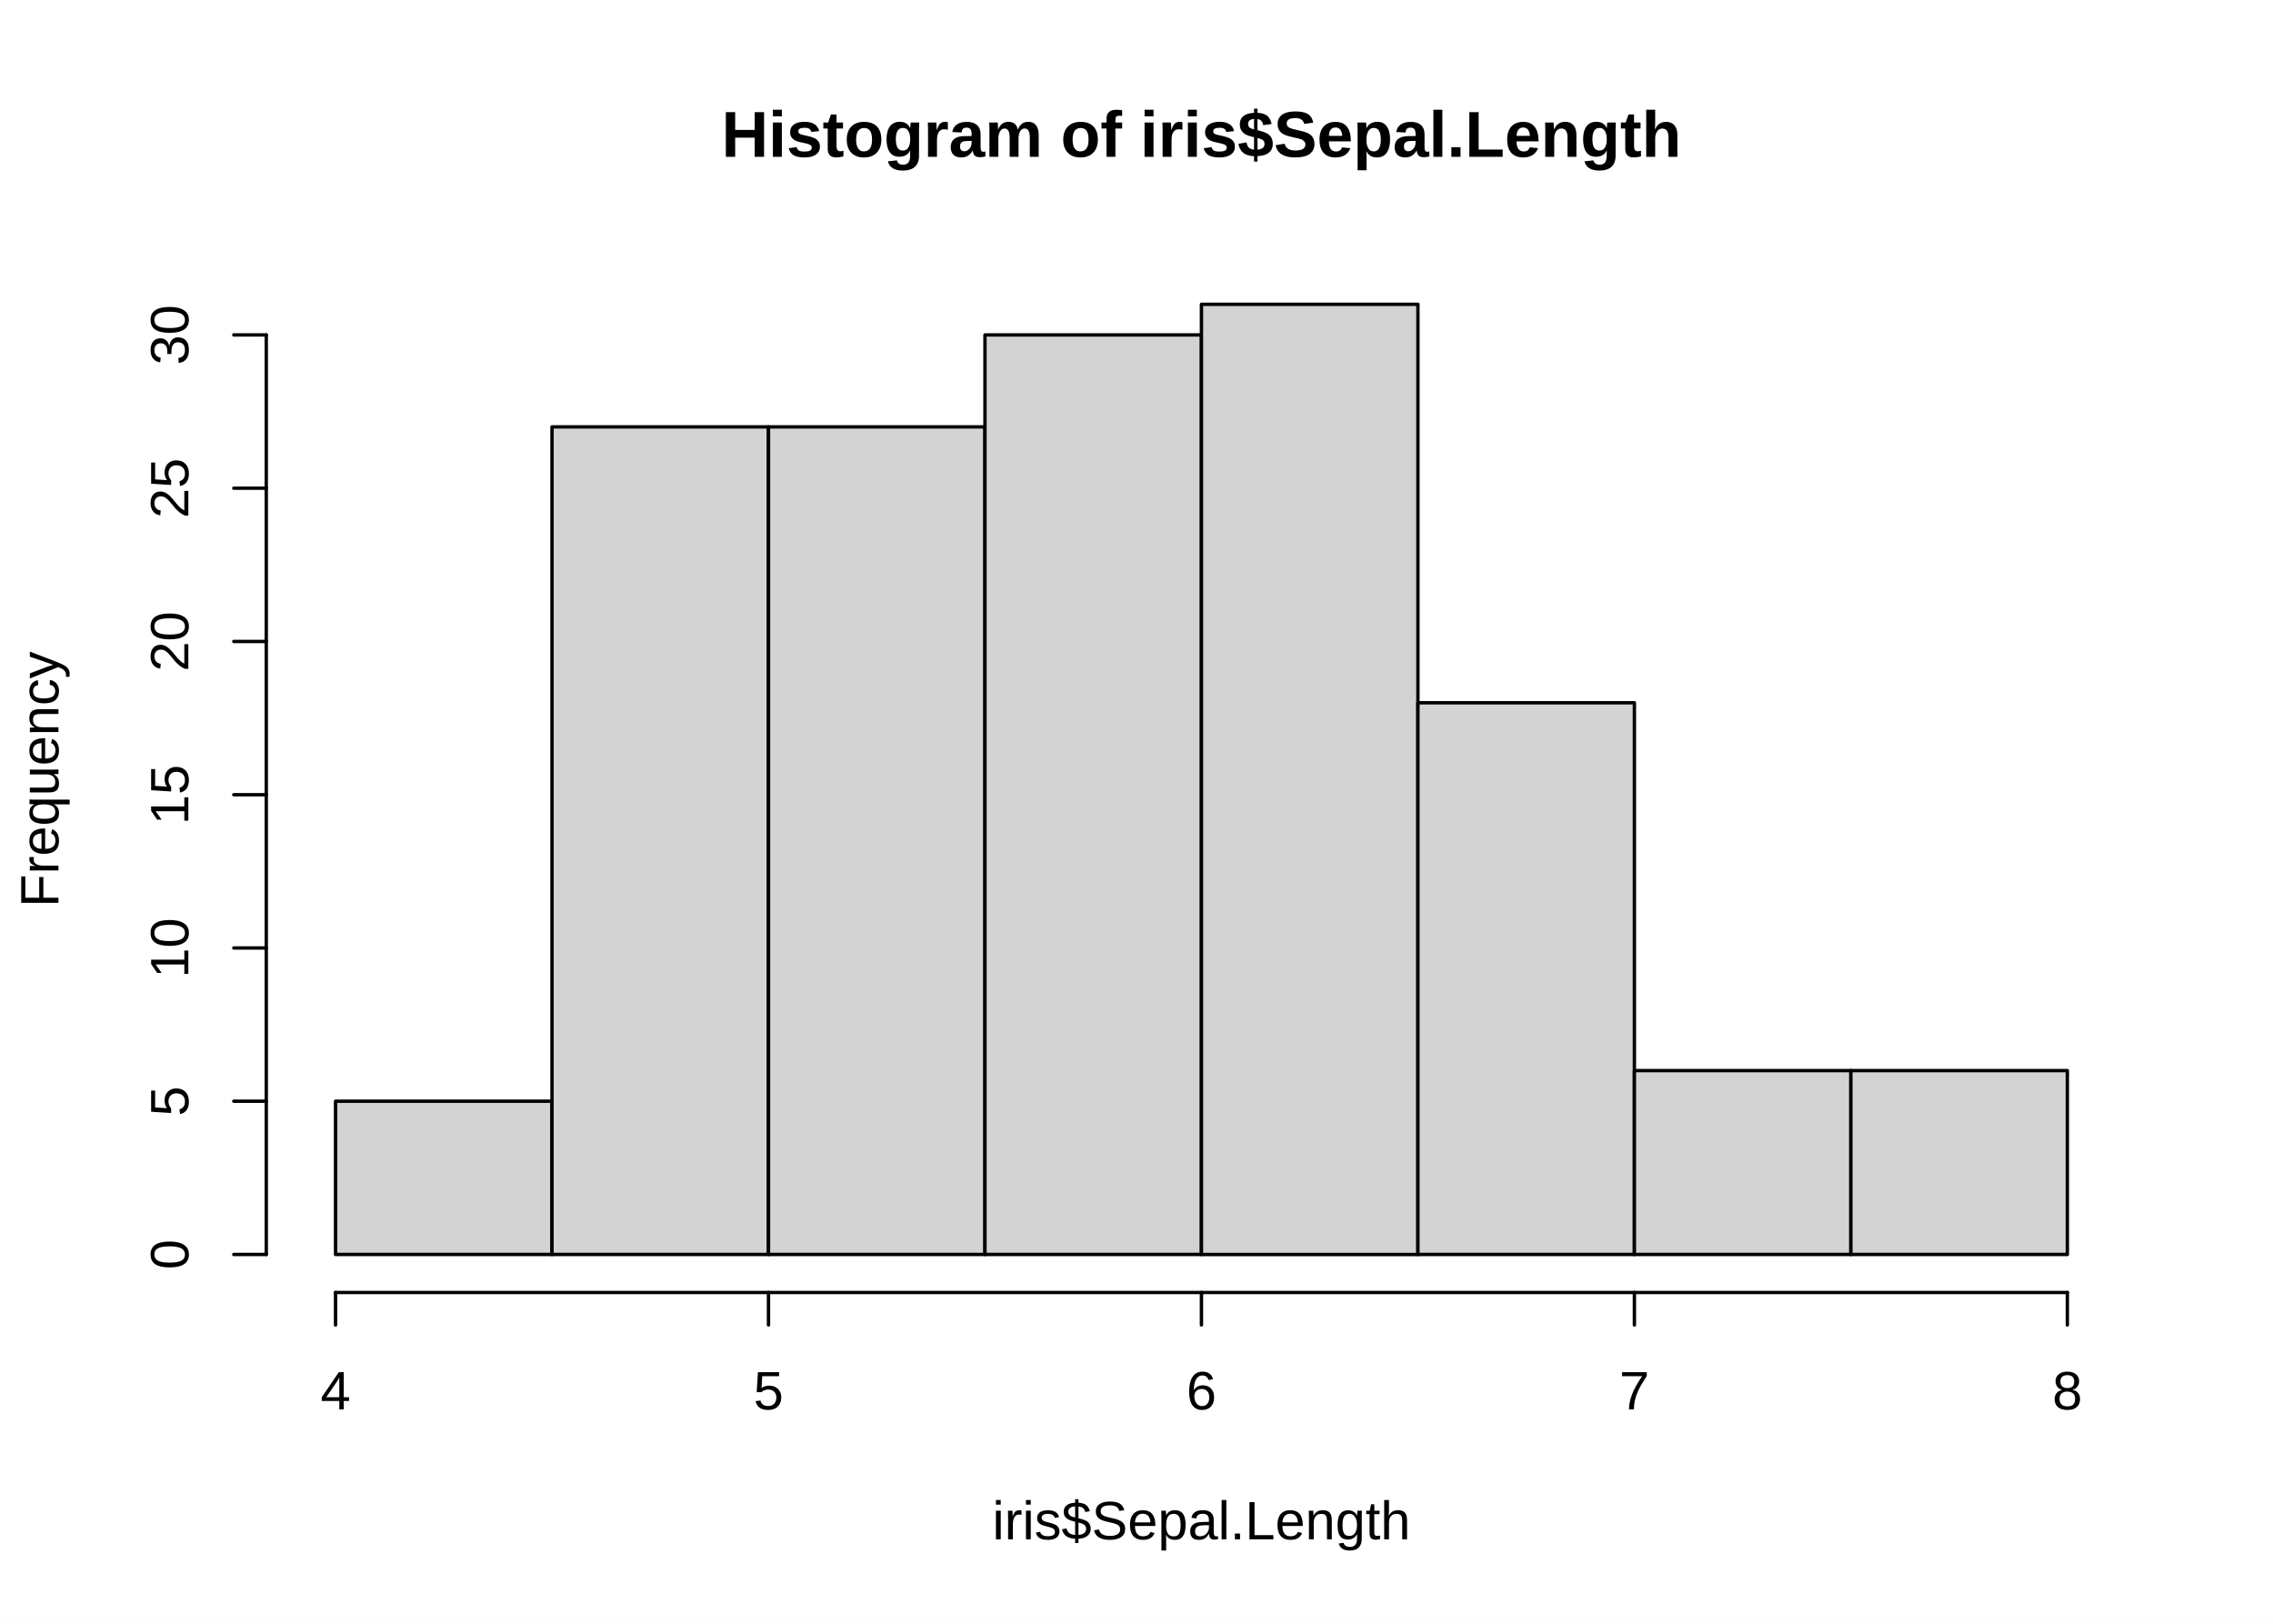
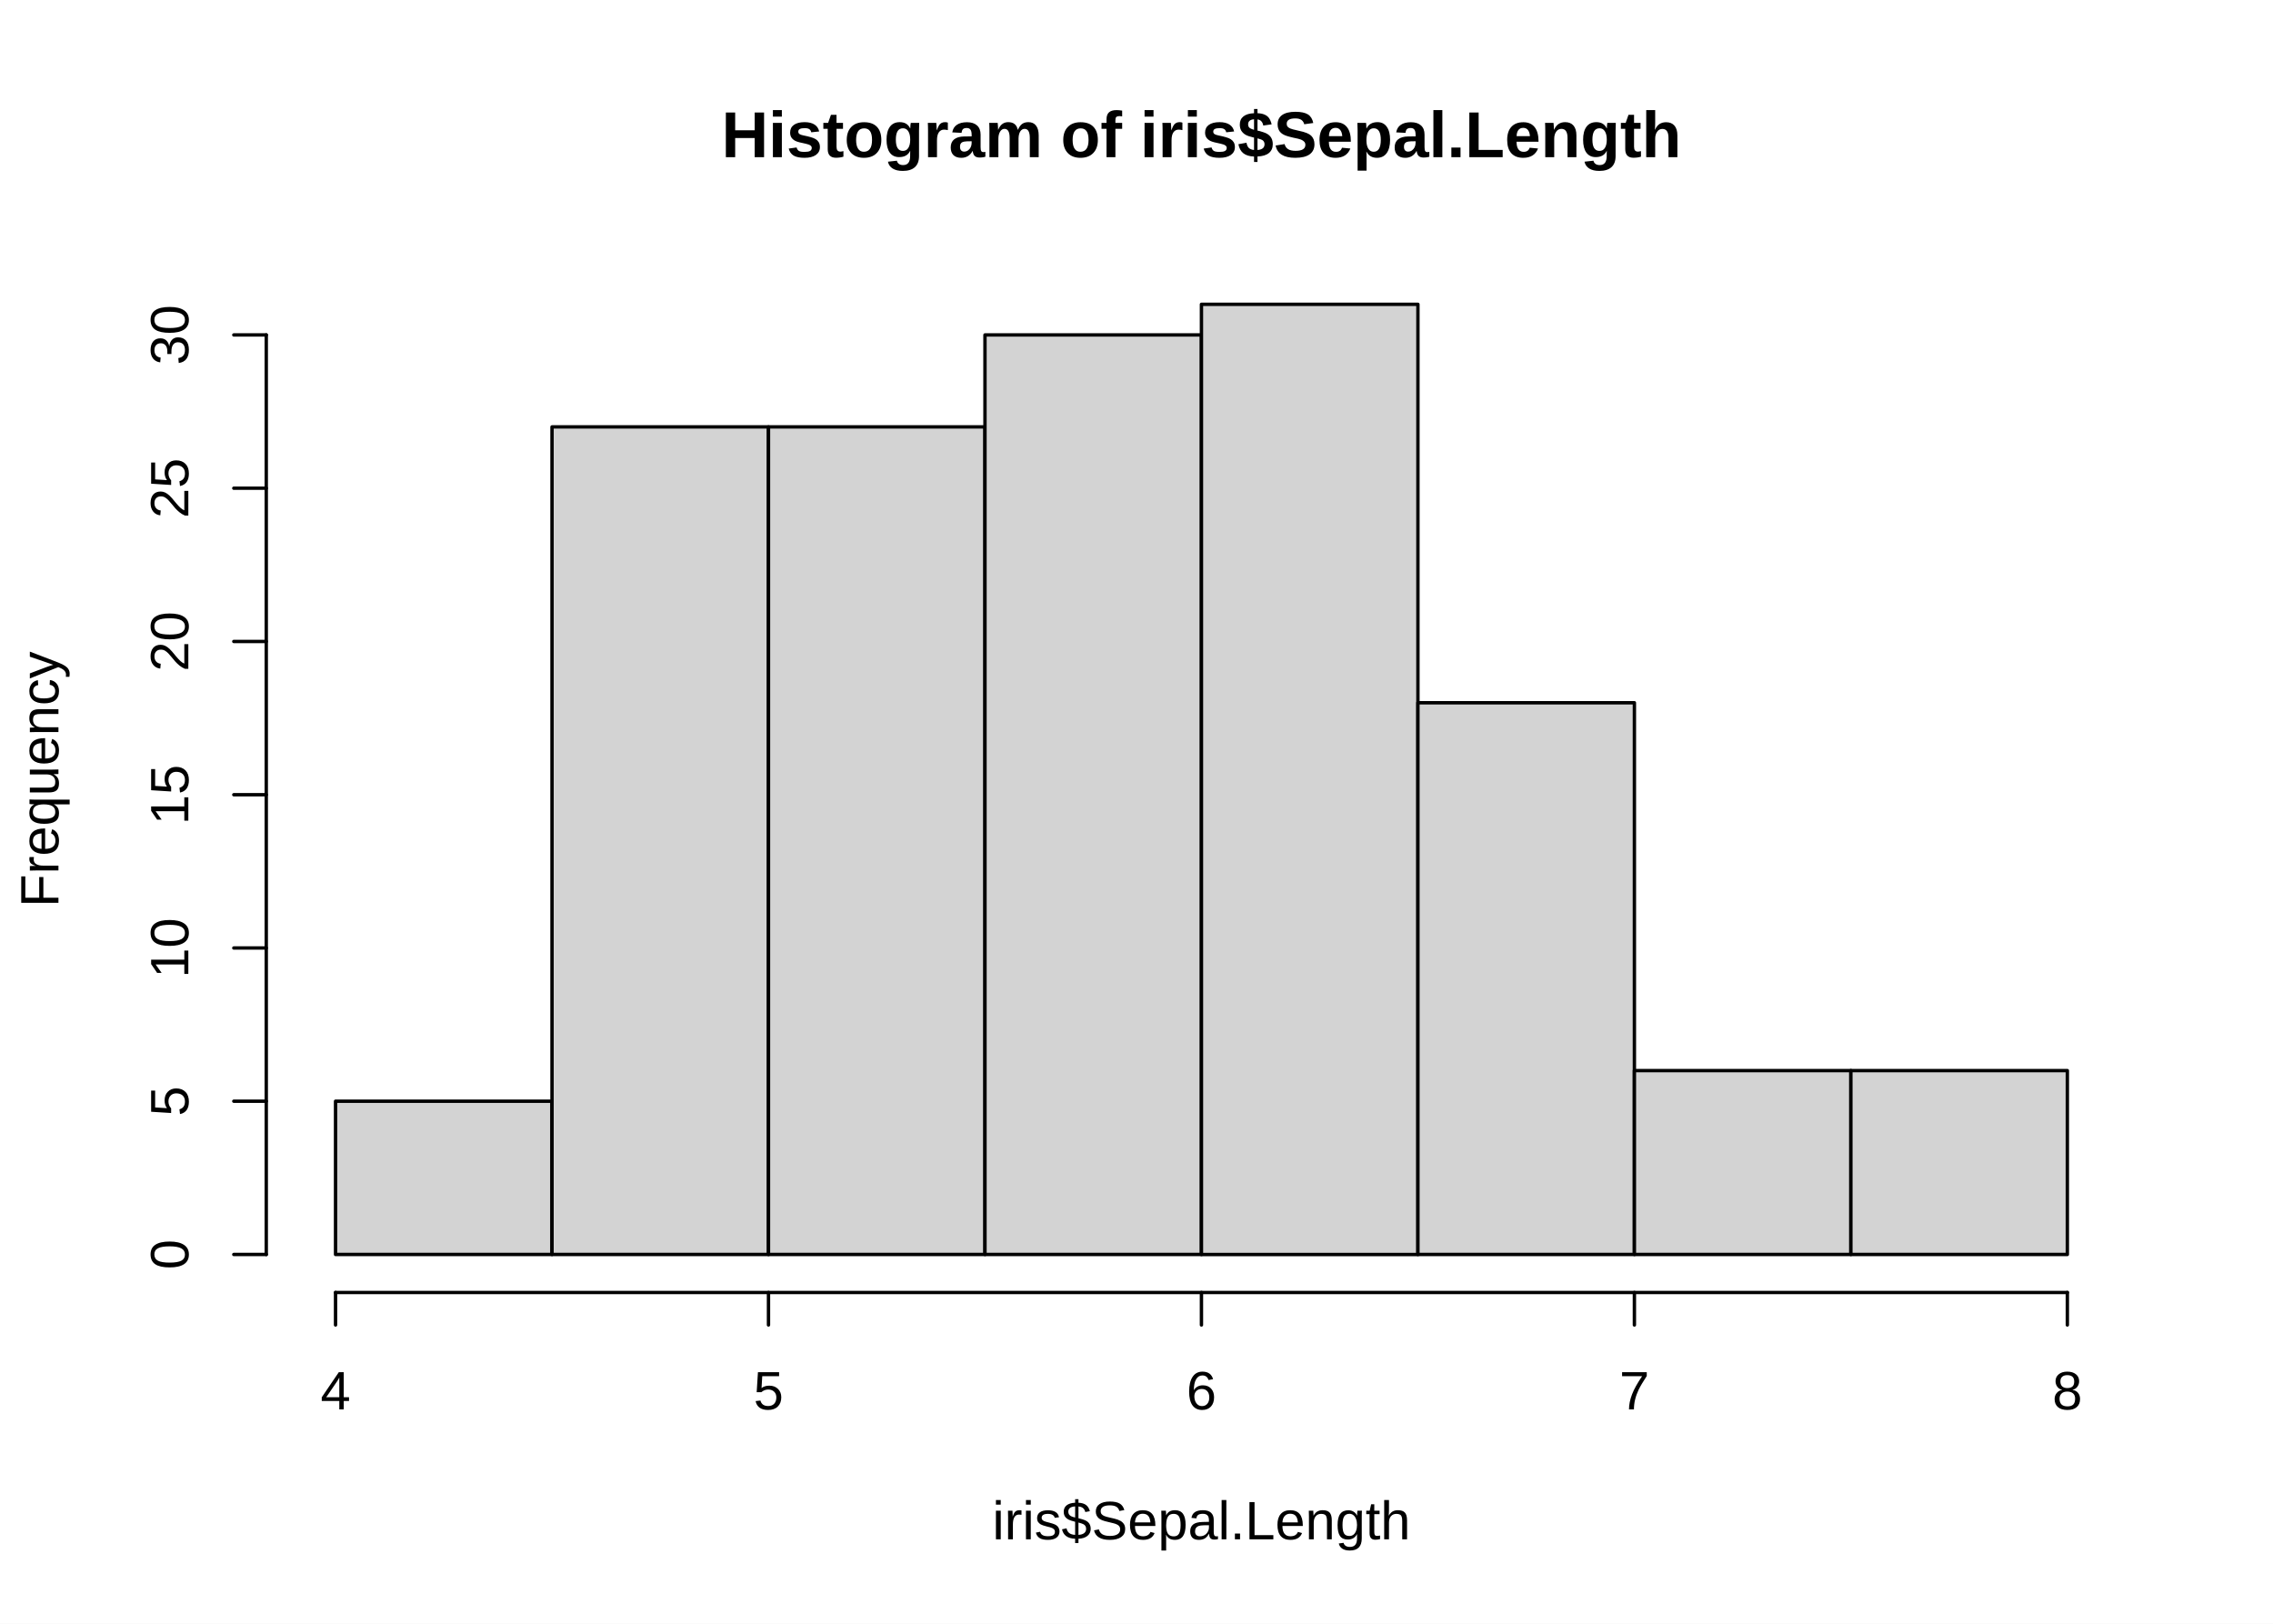
<svg xmlns="http://www.w3.org/2000/svg" class="svglite" width="504.00pt" height="360.00pt" viewBox="0 0 504.00 360.00">
  <defs>
    <style type="text/css">
    .svglite line, .svglite polyline, .svglite polygon, .svglite path, .svglite rect, .svglite circle {
      fill: none;
      stroke: #000000;
      stroke-linecap: round;
      stroke-linejoin: round;
      stroke-miterlimit: 10.00;
    }
    .svglite text {
      white-space: pre;
    }
  </style>
  </defs>
  <rect width="100%" height="100%" style="stroke: none; fill: #FFFFFF;" />
  <defs>
    <clipPath id="cpMC4wMHw1MDQuMDB8MC4wMHwzNjAuMDA=">
      <rect x="0.00" y="0.00" width="504.00" height="360.00" />
    </clipPath>
  </defs>
  <g clip-path="url(#cpMC4wMHw1MDQuMDB8MC4wMHwzNjAuMDA=)">
-     <text x="266.40" y="34.77" text-anchor="middle" style="font-size: 14.40px; font-weight: bold; font-family: &quot;Arial&quot;;" textLength="253.30px" lengthAdjust="spacingAndGlyphs">Histogram of iris$Sepal.Length</text>
-     <text x="266.40" y="341.28" text-anchor="middle" style="font-size: 12.00px; font-family: &quot;Arial&quot;;" textLength="104.04px" lengthAdjust="spacingAndGlyphs">iris$Sepal.Length</text>
-     <text transform="translate(12.96,172.80) rotate(-90)" text-anchor="middle" style="font-size: 12.00px; font-family: &quot;Arial&quot;;" textLength="62.02px" lengthAdjust="spacingAndGlyphs">Frequency</text>
+     <text x="266.40" y="34.85" text-anchor="middle" style="font-size: 14.40px; font-weight: bold; font-family: &quot;Arimo&quot;;" textLength="220.31px" lengthAdjust="spacingAndGlyphs">Histogram of iris$Sepal.Length</text>
+     <text x="266.40" y="341.28" text-anchor="middle" style="font-size: 12.00px; font-family: &quot;Arimo&quot;;" textLength="97.32px" lengthAdjust="spacingAndGlyphs">iris$Sepal.Length</text>
+     <text transform="translate(12.96,172.80) rotate(-90)" text-anchor="middle" style="font-size: 12.00px; font-family: &quot;Arimo&quot;;" textLength="58.99px" lengthAdjust="spacingAndGlyphs">Frequency</text>
    <line x1="74.40" y1="286.56" x2="458.40" y2="286.56" style="stroke-width: 0.75;" />
    <line x1="74.40" y1="286.56" x2="74.40" y2="293.76" style="stroke-width: 0.75;" />
    <line x1="170.40" y1="286.56" x2="170.40" y2="293.76" style="stroke-width: 0.75;" />
    <line x1="266.40" y1="286.56" x2="266.40" y2="293.76" style="stroke-width: 0.75;" />
    <line x1="362.40" y1="286.56" x2="362.40" y2="293.76" style="stroke-width: 0.75;" />
    <line x1="458.40" y1="286.56" x2="458.40" y2="293.76" style="stroke-width: 0.75;" />
-     <text x="74.40" y="312.48" text-anchor="middle" style="font-size: 12.00px; font-family: &quot;Arial&quot;;" textLength="7.64px" lengthAdjust="spacingAndGlyphs">4</text>
-     <text x="170.40" y="312.48" text-anchor="middle" style="font-size: 12.00px; font-family: &quot;Arial&quot;;" textLength="7.64px" lengthAdjust="spacingAndGlyphs">5</text>
-     <text x="266.40" y="312.48" text-anchor="middle" style="font-size: 12.00px; font-family: &quot;Arial&quot;;" textLength="7.64px" lengthAdjust="spacingAndGlyphs">6</text>
-     <text x="362.40" y="312.48" text-anchor="middle" style="font-size: 12.00px; font-family: &quot;Arial&quot;;" textLength="7.64px" lengthAdjust="spacingAndGlyphs">7</text>
-     <text x="458.40" y="312.48" text-anchor="middle" style="font-size: 12.00px; font-family: &quot;Arial&quot;;" textLength="7.64px" lengthAdjust="spacingAndGlyphs">8</text>
+     <text x="74.40" y="312.48" text-anchor="middle" style="font-size: 12.00px; font-family: &quot;Arimo&quot;;" textLength="6.66px" lengthAdjust="spacingAndGlyphs">4</text>
+     <text x="170.40" y="312.48" text-anchor="middle" style="font-size: 12.00px; font-family: &quot;Arimo&quot;;" textLength="6.66px" lengthAdjust="spacingAndGlyphs">5</text>
+     <text x="266.40" y="312.48" text-anchor="middle" style="font-size: 12.00px; font-family: &quot;Arimo&quot;;" textLength="6.66px" lengthAdjust="spacingAndGlyphs">6</text>
+     <text x="362.40" y="312.48" text-anchor="middle" style="font-size: 12.00px; font-family: &quot;Arimo&quot;;" textLength="6.66px" lengthAdjust="spacingAndGlyphs">7</text>
+     <text x="458.40" y="312.48" text-anchor="middle" style="font-size: 12.00px; font-family: &quot;Arimo&quot;;" textLength="6.66px" lengthAdjust="spacingAndGlyphs">8</text>
    <line x1="59.04" y1="278.13" x2="59.04" y2="74.26" style="stroke-width: 0.75;" />
    <line x1="59.04" y1="278.13" x2="51.84" y2="278.13" style="stroke-width: 0.75;" />
    <line x1="59.04" y1="244.15" x2="51.84" y2="244.15" style="stroke-width: 0.75;" />
    <line x1="59.04" y1="210.18" x2="51.84" y2="210.18" style="stroke-width: 0.75;" />
    <line x1="59.04" y1="176.20" x2="51.84" y2="176.20" style="stroke-width: 0.75;" />
    <line x1="59.04" y1="142.22" x2="51.84" y2="142.22" style="stroke-width: 0.75;" />
    <line x1="59.04" y1="108.24" x2="51.84" y2="108.24" style="stroke-width: 0.75;" />
    <line x1="59.04" y1="74.26" x2="51.84" y2="74.26" style="stroke-width: 0.75;" />
-     <text transform="translate(41.76,278.13) rotate(-90)" text-anchor="middle" style="font-size: 12.00px; font-family: &quot;Arial&quot;;" textLength="7.64px" lengthAdjust="spacingAndGlyphs">0</text>
-     <text transform="translate(41.76,244.15) rotate(-90)" text-anchor="middle" style="font-size: 12.00px; font-family: &quot;Arial&quot;;" textLength="7.64px" lengthAdjust="spacingAndGlyphs">5</text>
-     <text transform="translate(41.76,210.18) rotate(-90)" text-anchor="middle" style="font-size: 12.00px; font-family: &quot;Arial&quot;;" textLength="15.28px" lengthAdjust="spacingAndGlyphs">10</text>
-     <text transform="translate(41.76,176.20) rotate(-90)" text-anchor="middle" style="font-size: 12.00px; font-family: &quot;Arial&quot;;" textLength="15.28px" lengthAdjust="spacingAndGlyphs">15</text>
-     <text transform="translate(41.76,142.22) rotate(-90)" text-anchor="middle" style="font-size: 12.00px; font-family: &quot;Arial&quot;;" textLength="15.28px" lengthAdjust="spacingAndGlyphs">20</text>
-     <text transform="translate(41.76,108.24) rotate(-90)" text-anchor="middle" style="font-size: 12.00px; font-family: &quot;Arial&quot;;" textLength="15.28px" lengthAdjust="spacingAndGlyphs">25</text>
-     <text transform="translate(41.76,74.26) rotate(-90)" text-anchor="middle" style="font-size: 12.00px; font-family: &quot;Arial&quot;;" textLength="15.28px" lengthAdjust="spacingAndGlyphs">30</text>
+     <text transform="translate(41.76,278.13) rotate(-90)" text-anchor="middle" style="font-size: 12.00px; font-family: &quot;Arimo&quot;;" textLength="6.66px" lengthAdjust="spacingAndGlyphs">0</text>
+     <text transform="translate(41.76,244.15) rotate(-90)" text-anchor="middle" style="font-size: 12.00px; font-family: &quot;Arimo&quot;;" textLength="6.66px" lengthAdjust="spacingAndGlyphs">5</text>
+     <text transform="translate(41.76,210.18) rotate(-90)" text-anchor="middle" style="font-size: 12.00px; font-family: &quot;Arimo&quot;;" textLength="13.32px" lengthAdjust="spacingAndGlyphs">10</text>
+     <text transform="translate(41.76,176.20) rotate(-90)" text-anchor="middle" style="font-size: 12.00px; font-family: &quot;Arimo&quot;;" textLength="13.32px" lengthAdjust="spacingAndGlyphs">15</text>
+     <text transform="translate(41.76,142.22) rotate(-90)" text-anchor="middle" style="font-size: 12.00px; font-family: &quot;Arimo&quot;;" textLength="13.32px" lengthAdjust="spacingAndGlyphs">20</text>
+     <text transform="translate(41.76,108.24) rotate(-90)" text-anchor="middle" style="font-size: 12.00px; font-family: &quot;Arimo&quot;;" textLength="13.32px" lengthAdjust="spacingAndGlyphs">25</text>
+     <text transform="translate(41.76,74.26) rotate(-90)" text-anchor="middle" style="font-size: 12.00px; font-family: &quot;Arimo&quot;;" textLength="13.32px" lengthAdjust="spacingAndGlyphs">30</text>
  </g>
  <defs>
    <clipPath id="cpNTkuMDR8NDczLjc2fDU5LjA0fDI4Ni41Ng==">
      <rect x="59.04" y="59.04" width="414.72" height="227.52" />
    </clipPath>
  </defs>
  <g clip-path="url(#cpNTkuMDR8NDczLjc2fDU5LjA0fDI4Ni41Ng==)">
    <rect x="74.40" y="244.15" width="48.00" height="33.98" style="stroke-width: 0.75; fill: #D3D3D3;" />
    <rect x="122.40" y="94.65" width="48.00" height="183.48" style="stroke-width: 0.75; fill: #D3D3D3;" />
    <rect x="170.40" y="94.65" width="48.00" height="183.48" style="stroke-width: 0.75; fill: #D3D3D3;" />
    <rect x="218.40" y="74.26" width="48.00" height="203.87" style="stroke-width: 0.75; fill: #D3D3D3;" />
    <rect x="266.40" y="67.47" width="48.00" height="210.67" style="stroke-width: 0.75; fill: #D3D3D3;" />
    <rect x="314.40" y="155.81" width="48.00" height="122.32" style="stroke-width: 0.75; fill: #D3D3D3;" />
    <rect x="362.40" y="237.36" width="48.00" height="40.77" style="stroke-width: 0.75; fill: #D3D3D3;" />
    <rect x="410.40" y="237.36" width="48.00" height="40.77" style="stroke-width: 0.75; fill: #D3D3D3;" />
  </g>
</svg>
